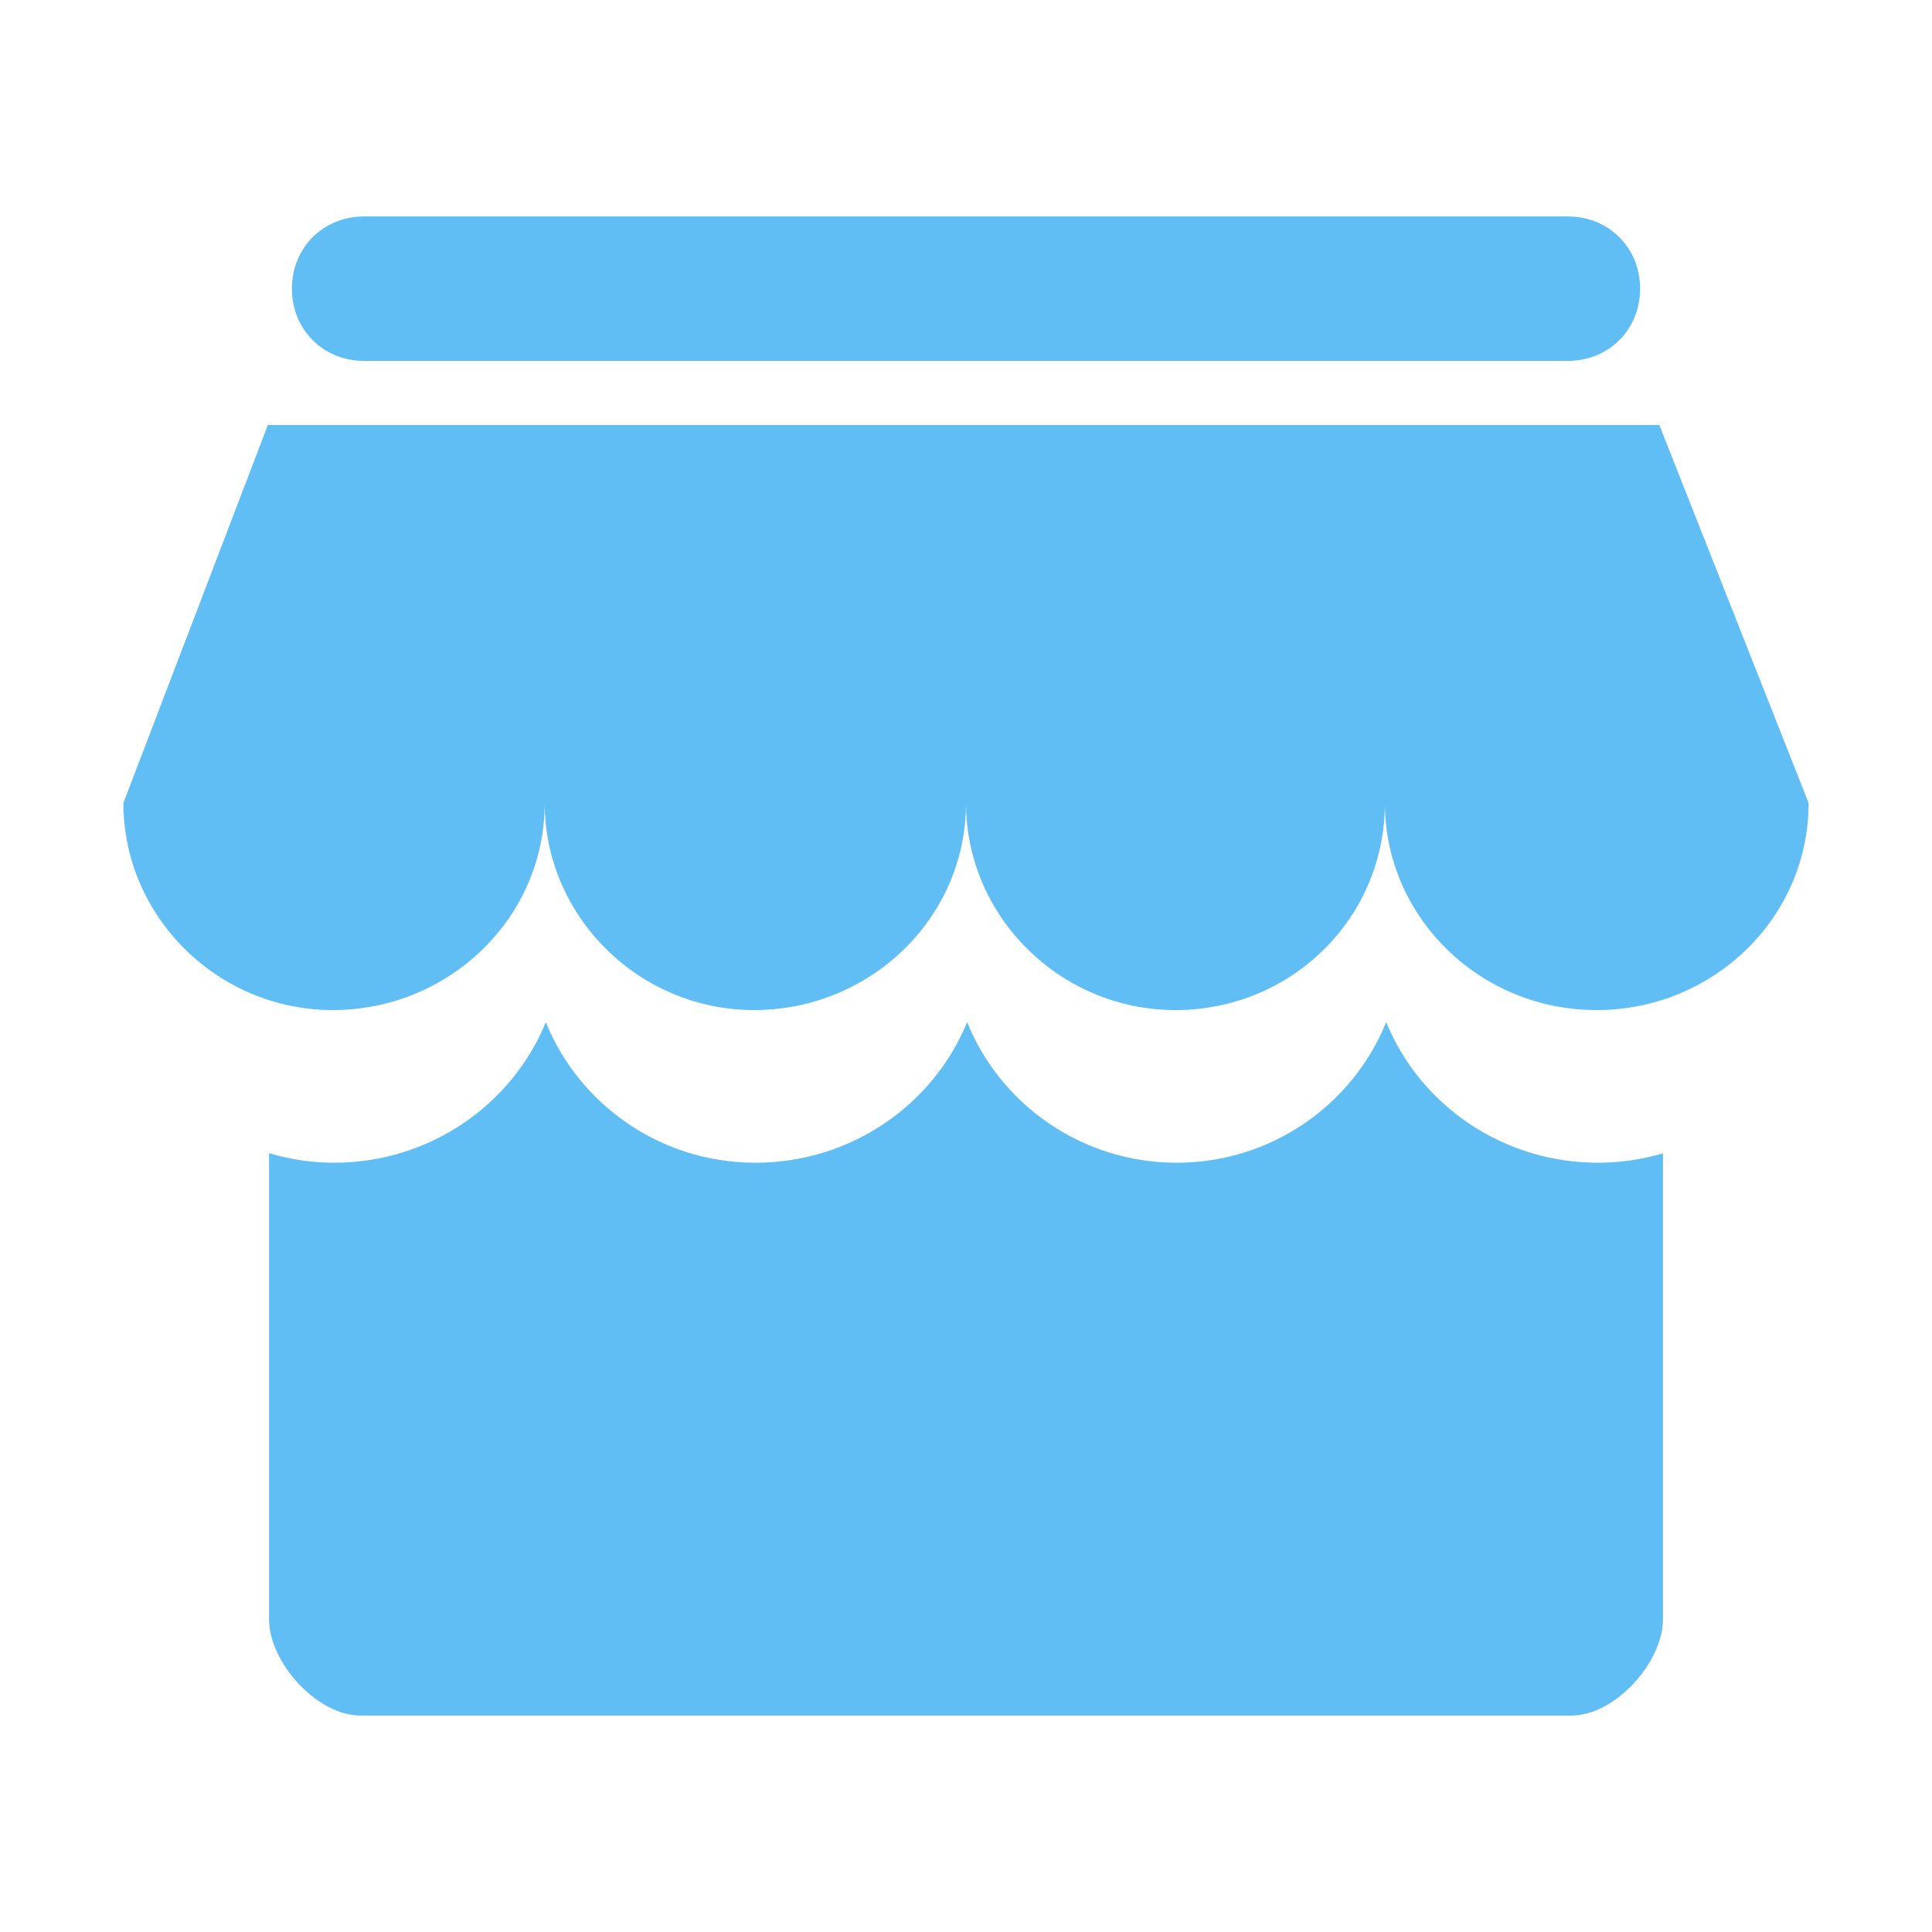
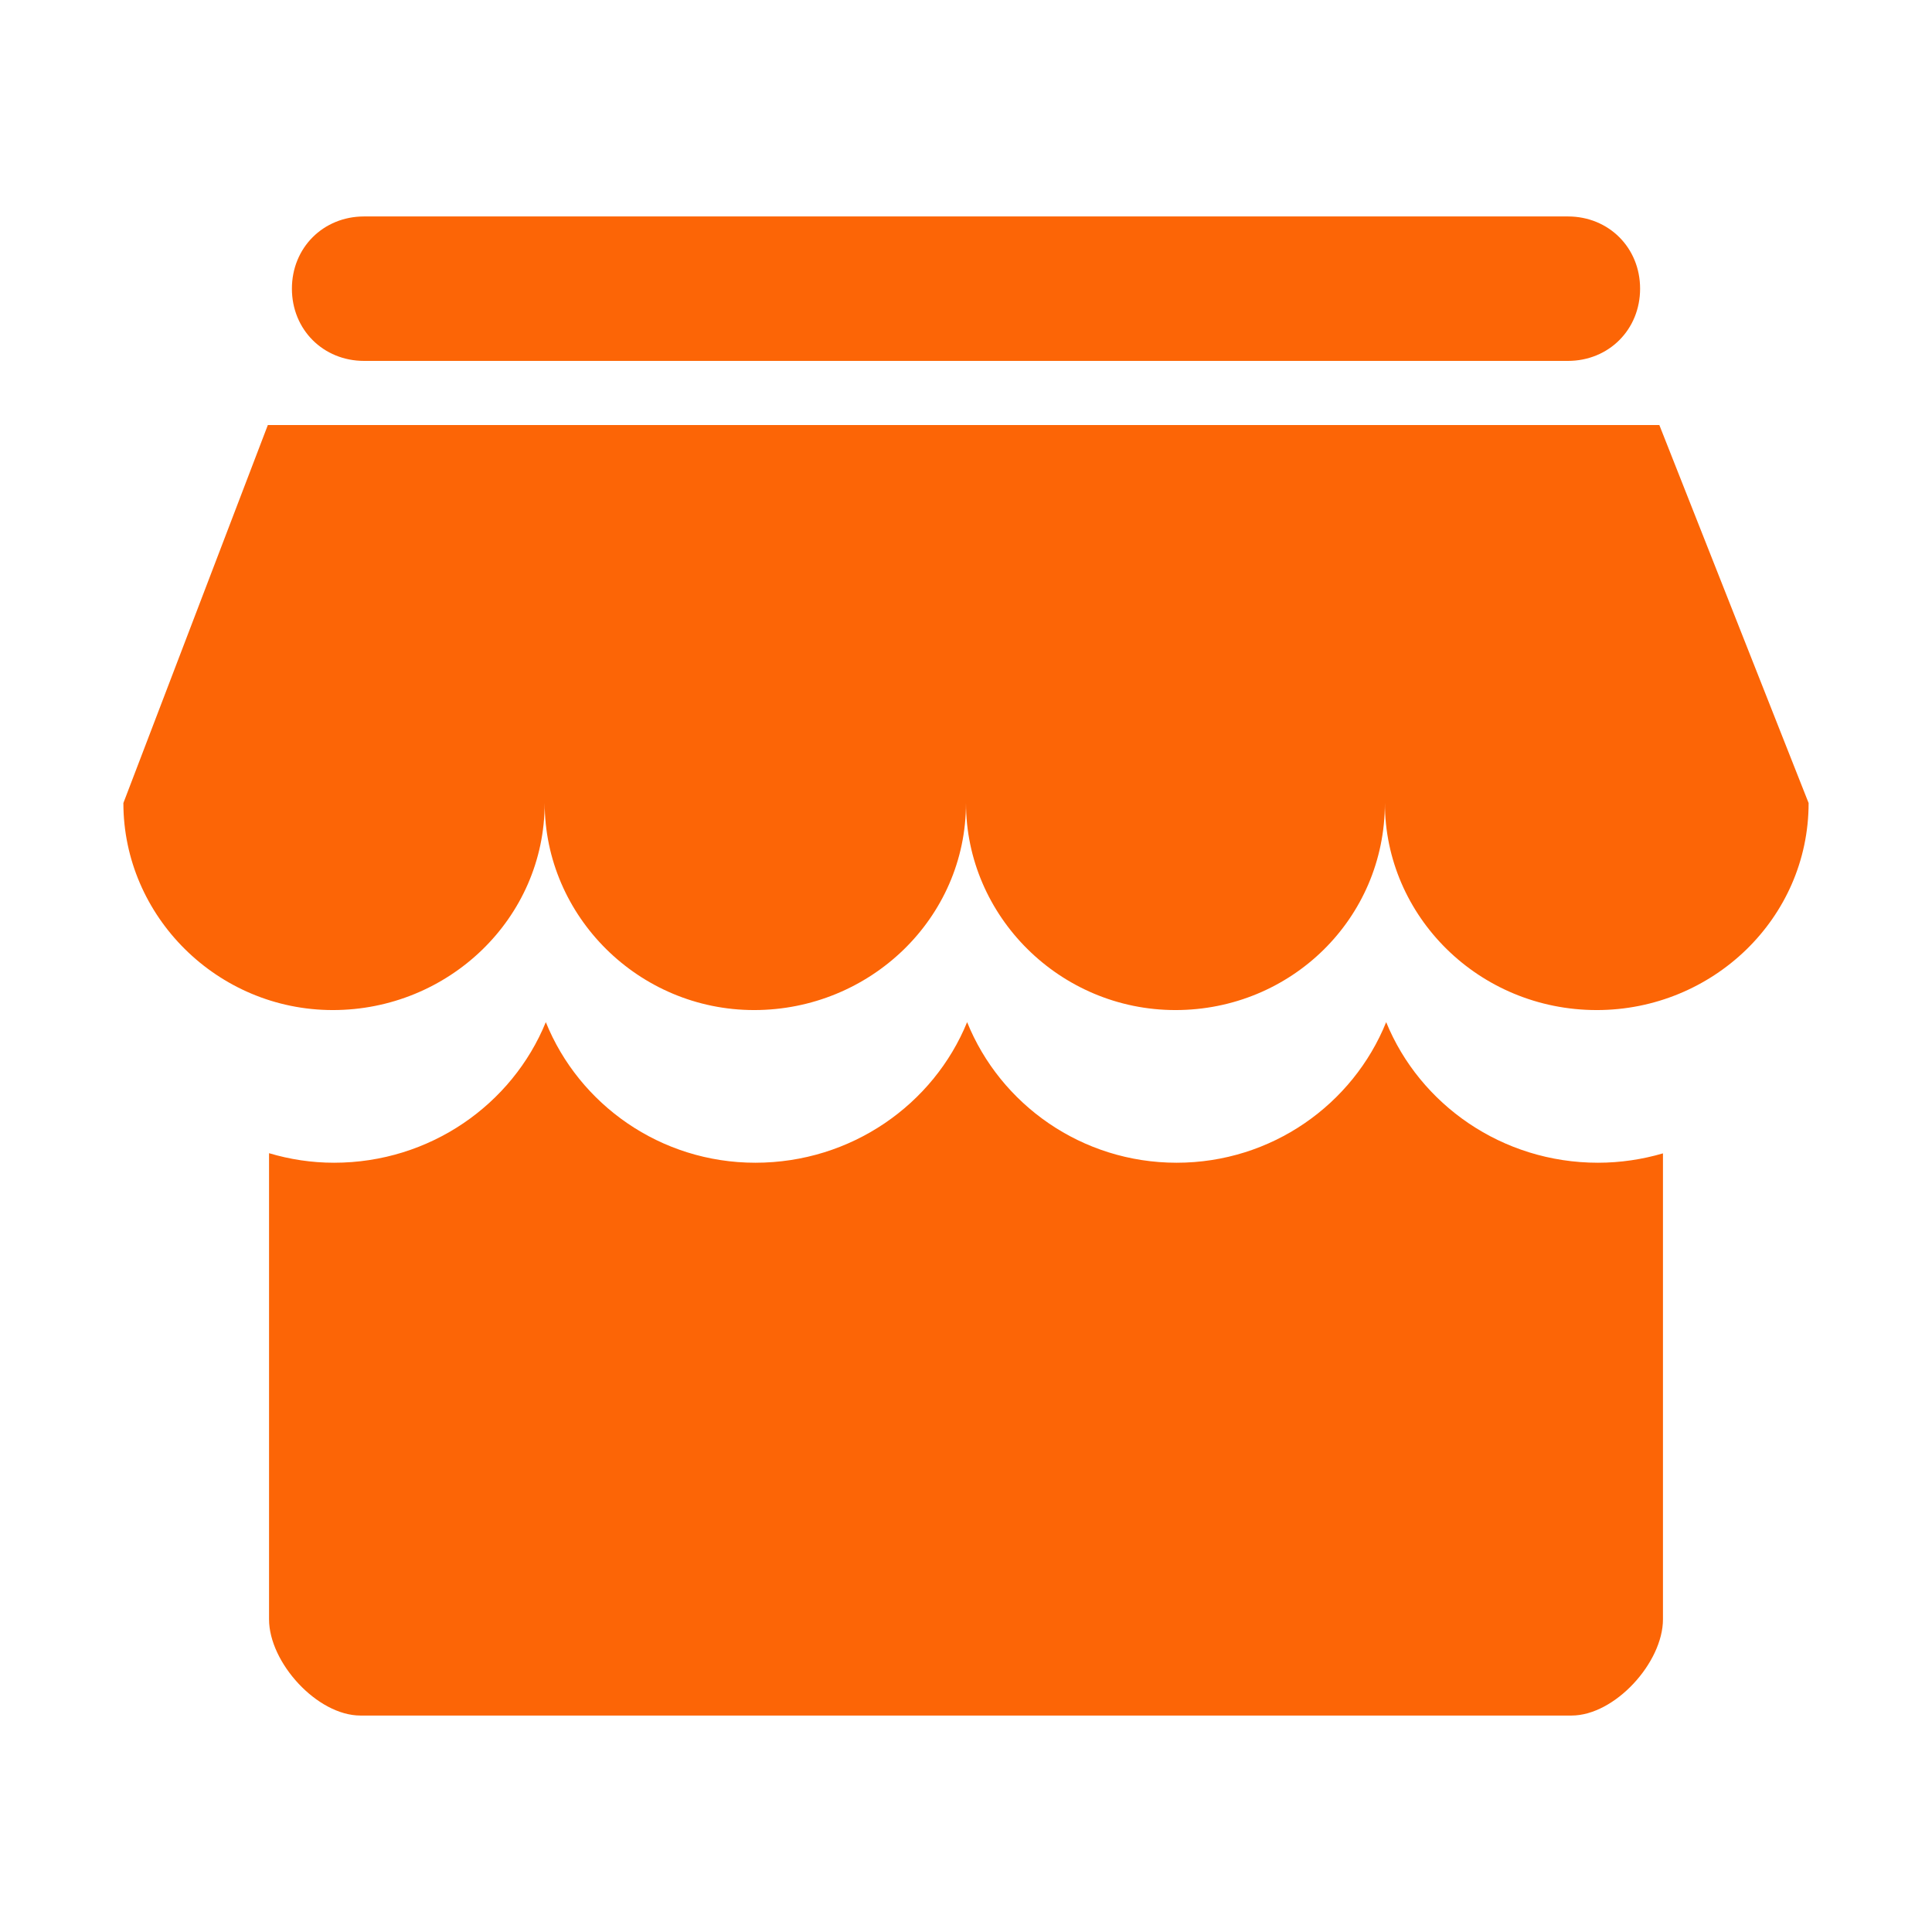
<svg xmlns="http://www.w3.org/2000/svg" class="icon" width="200px" height="200.00px" viewBox="0 0 1024 1024" version="1.1">
-   <path fill="#60bef5" d="M846.952 616.273c-50.841 0-94.444-30.894-112.254-74.514-17.609 43.62-60.748 74.514-111.047 74.514-50.3 0-93.446-30.894-111.055-74.514-17.805 43.62-61.409 74.514-112.245 74.514-50.3 0-93.446-30.894-111.059-74.514-17.8 43.62-61.405 74.514-112.241 74.514-11.979 0-23.534-1.798-34.454-5.057l0 247.025c0 22.966 25.521 51.036 48.487 51.036l641.835 0c22.964 0 48.485-28.07 48.485-51.036L881.403 611.309C870.474 614.499 858.926 616.273 846.952 616.273zM879.49 225.284 141.958 225.284 65.396 425.62c0 59.974 49.766 109.734 111.015 109.734 61.244 0 112.285-48.486 112.285-109.734 0 59.974 49.766 109.734 111.015 109.734s112.285-48.486 112.285-109.734c0 59.974 49.766 109.734 111.015 109.734 61.25 0 111.01-48.486 111.01-109.734 0 59.974 49.766 109.734 112.291 109.734 61.248 0 112.29-48.486 112.29-109.734L879.49 225.284 879.49 225.284zM843.758 224.009 843.758 224.009 846.309 225.284 843.758 224.009ZM192.995 191.285l638.004 0c21.696 0 38.284-16.588 38.284-38.283 0-21.691-16.588-38.279-38.284-38.279L192.995 114.723c-21.69 0-38.278 16.588-38.278 38.279C154.717 174.697 171.306 191.285 192.995 191.285L192.995 191.285zM157.264 174.248" />
+   <path fill="#fc6506" d="M846.952 616.273c-50.841 0-94.444-30.894-112.254-74.514-17.609 43.62-60.748 74.514-111.047 74.514-50.3 0-93.446-30.894-111.055-74.514-17.805 43.62-61.409 74.514-112.245 74.514-50.3 0-93.446-30.894-111.059-74.514-17.8 43.62-61.405 74.514-112.241 74.514-11.979 0-23.534-1.798-34.454-5.057l0 247.025c0 22.966 25.521 51.036 48.487 51.036l641.835 0c22.964 0 48.485-28.07 48.485-51.036L881.403 611.309C870.474 614.499 858.926 616.273 846.952 616.273zM879.49 225.284 141.958 225.284 65.396 425.62c0 59.974 49.766 109.734 111.015 109.734 61.244 0 112.285-48.486 112.285-109.734 0 59.974 49.766 109.734 111.015 109.734s112.285-48.486 112.285-109.734c0 59.974 49.766 109.734 111.015 109.734 61.25 0 111.01-48.486 111.01-109.734 0 59.974 49.766 109.734 112.291 109.734 61.248 0 112.29-48.486 112.29-109.734L879.49 225.284 879.49 225.284zM843.758 224.009 843.758 224.009 846.309 225.284 843.758 224.009ZM192.995 191.285l638.004 0c21.696 0 38.284-16.588 38.284-38.283 0-21.691-16.588-38.279-38.284-38.279L192.995 114.723c-21.69 0-38.278 16.588-38.278 38.279C154.717 174.697 171.306 191.285 192.995 191.285L192.995 191.285zM157.264 174.248" />
</svg>
